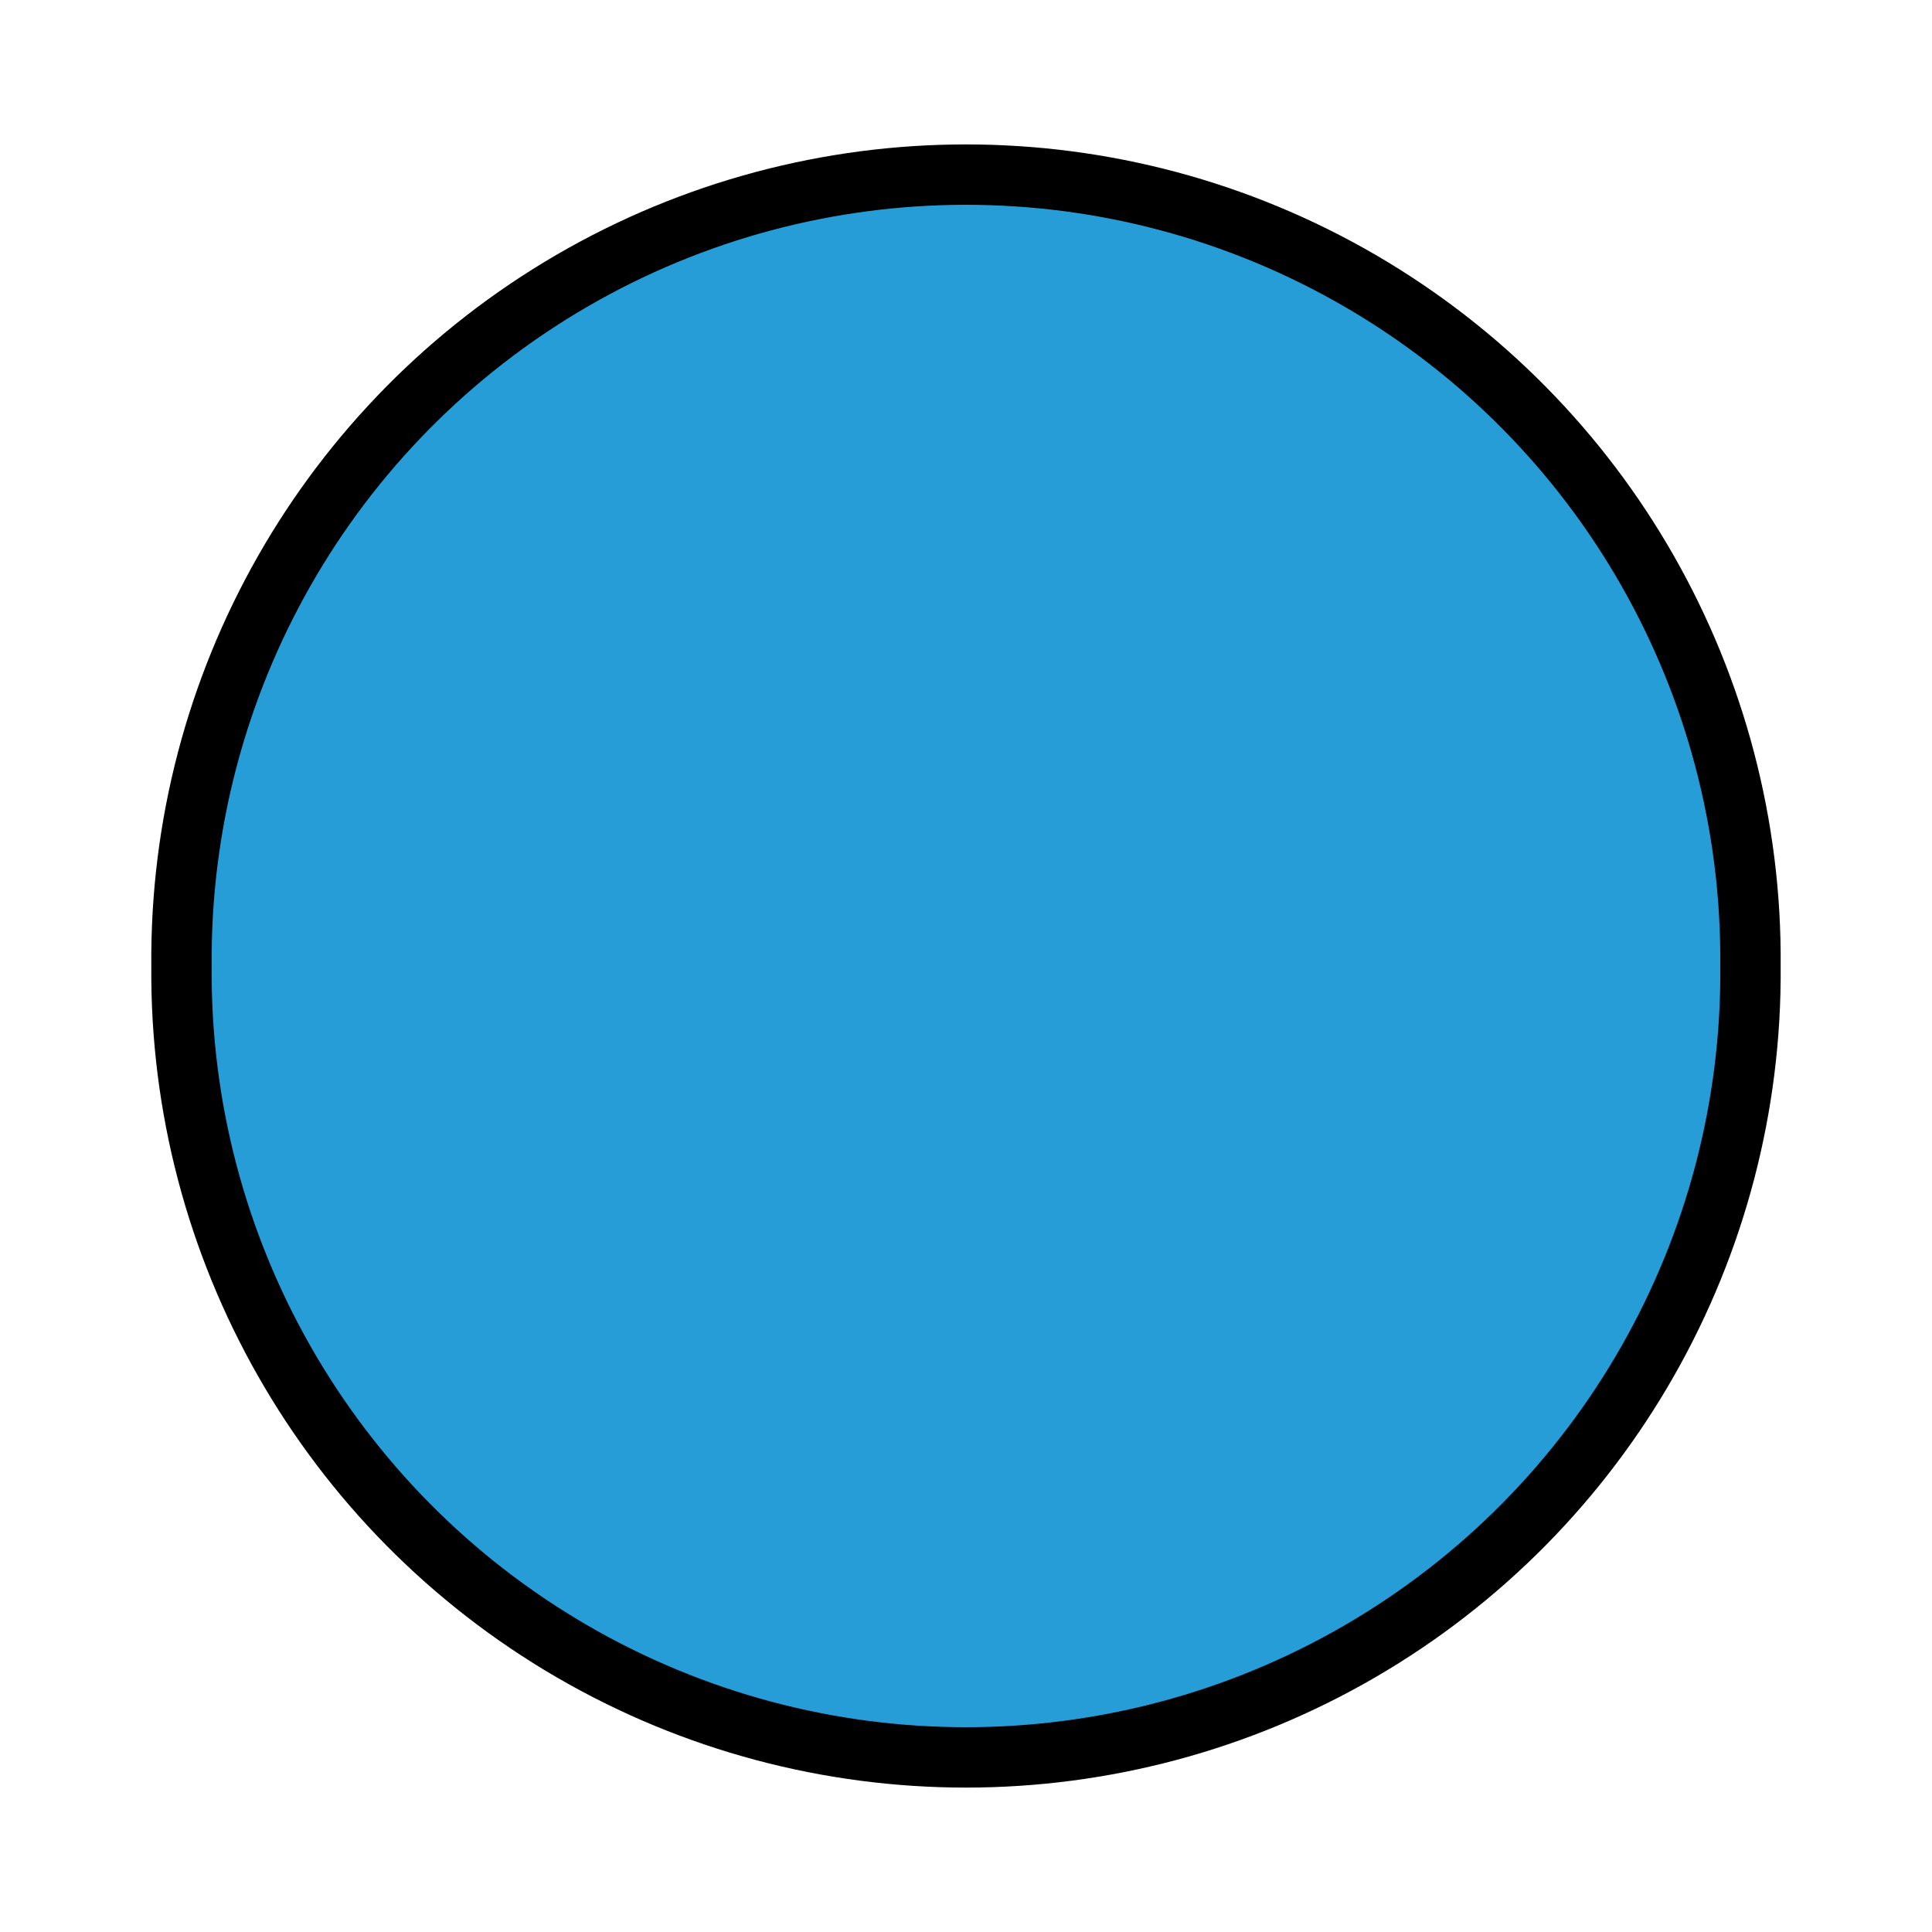
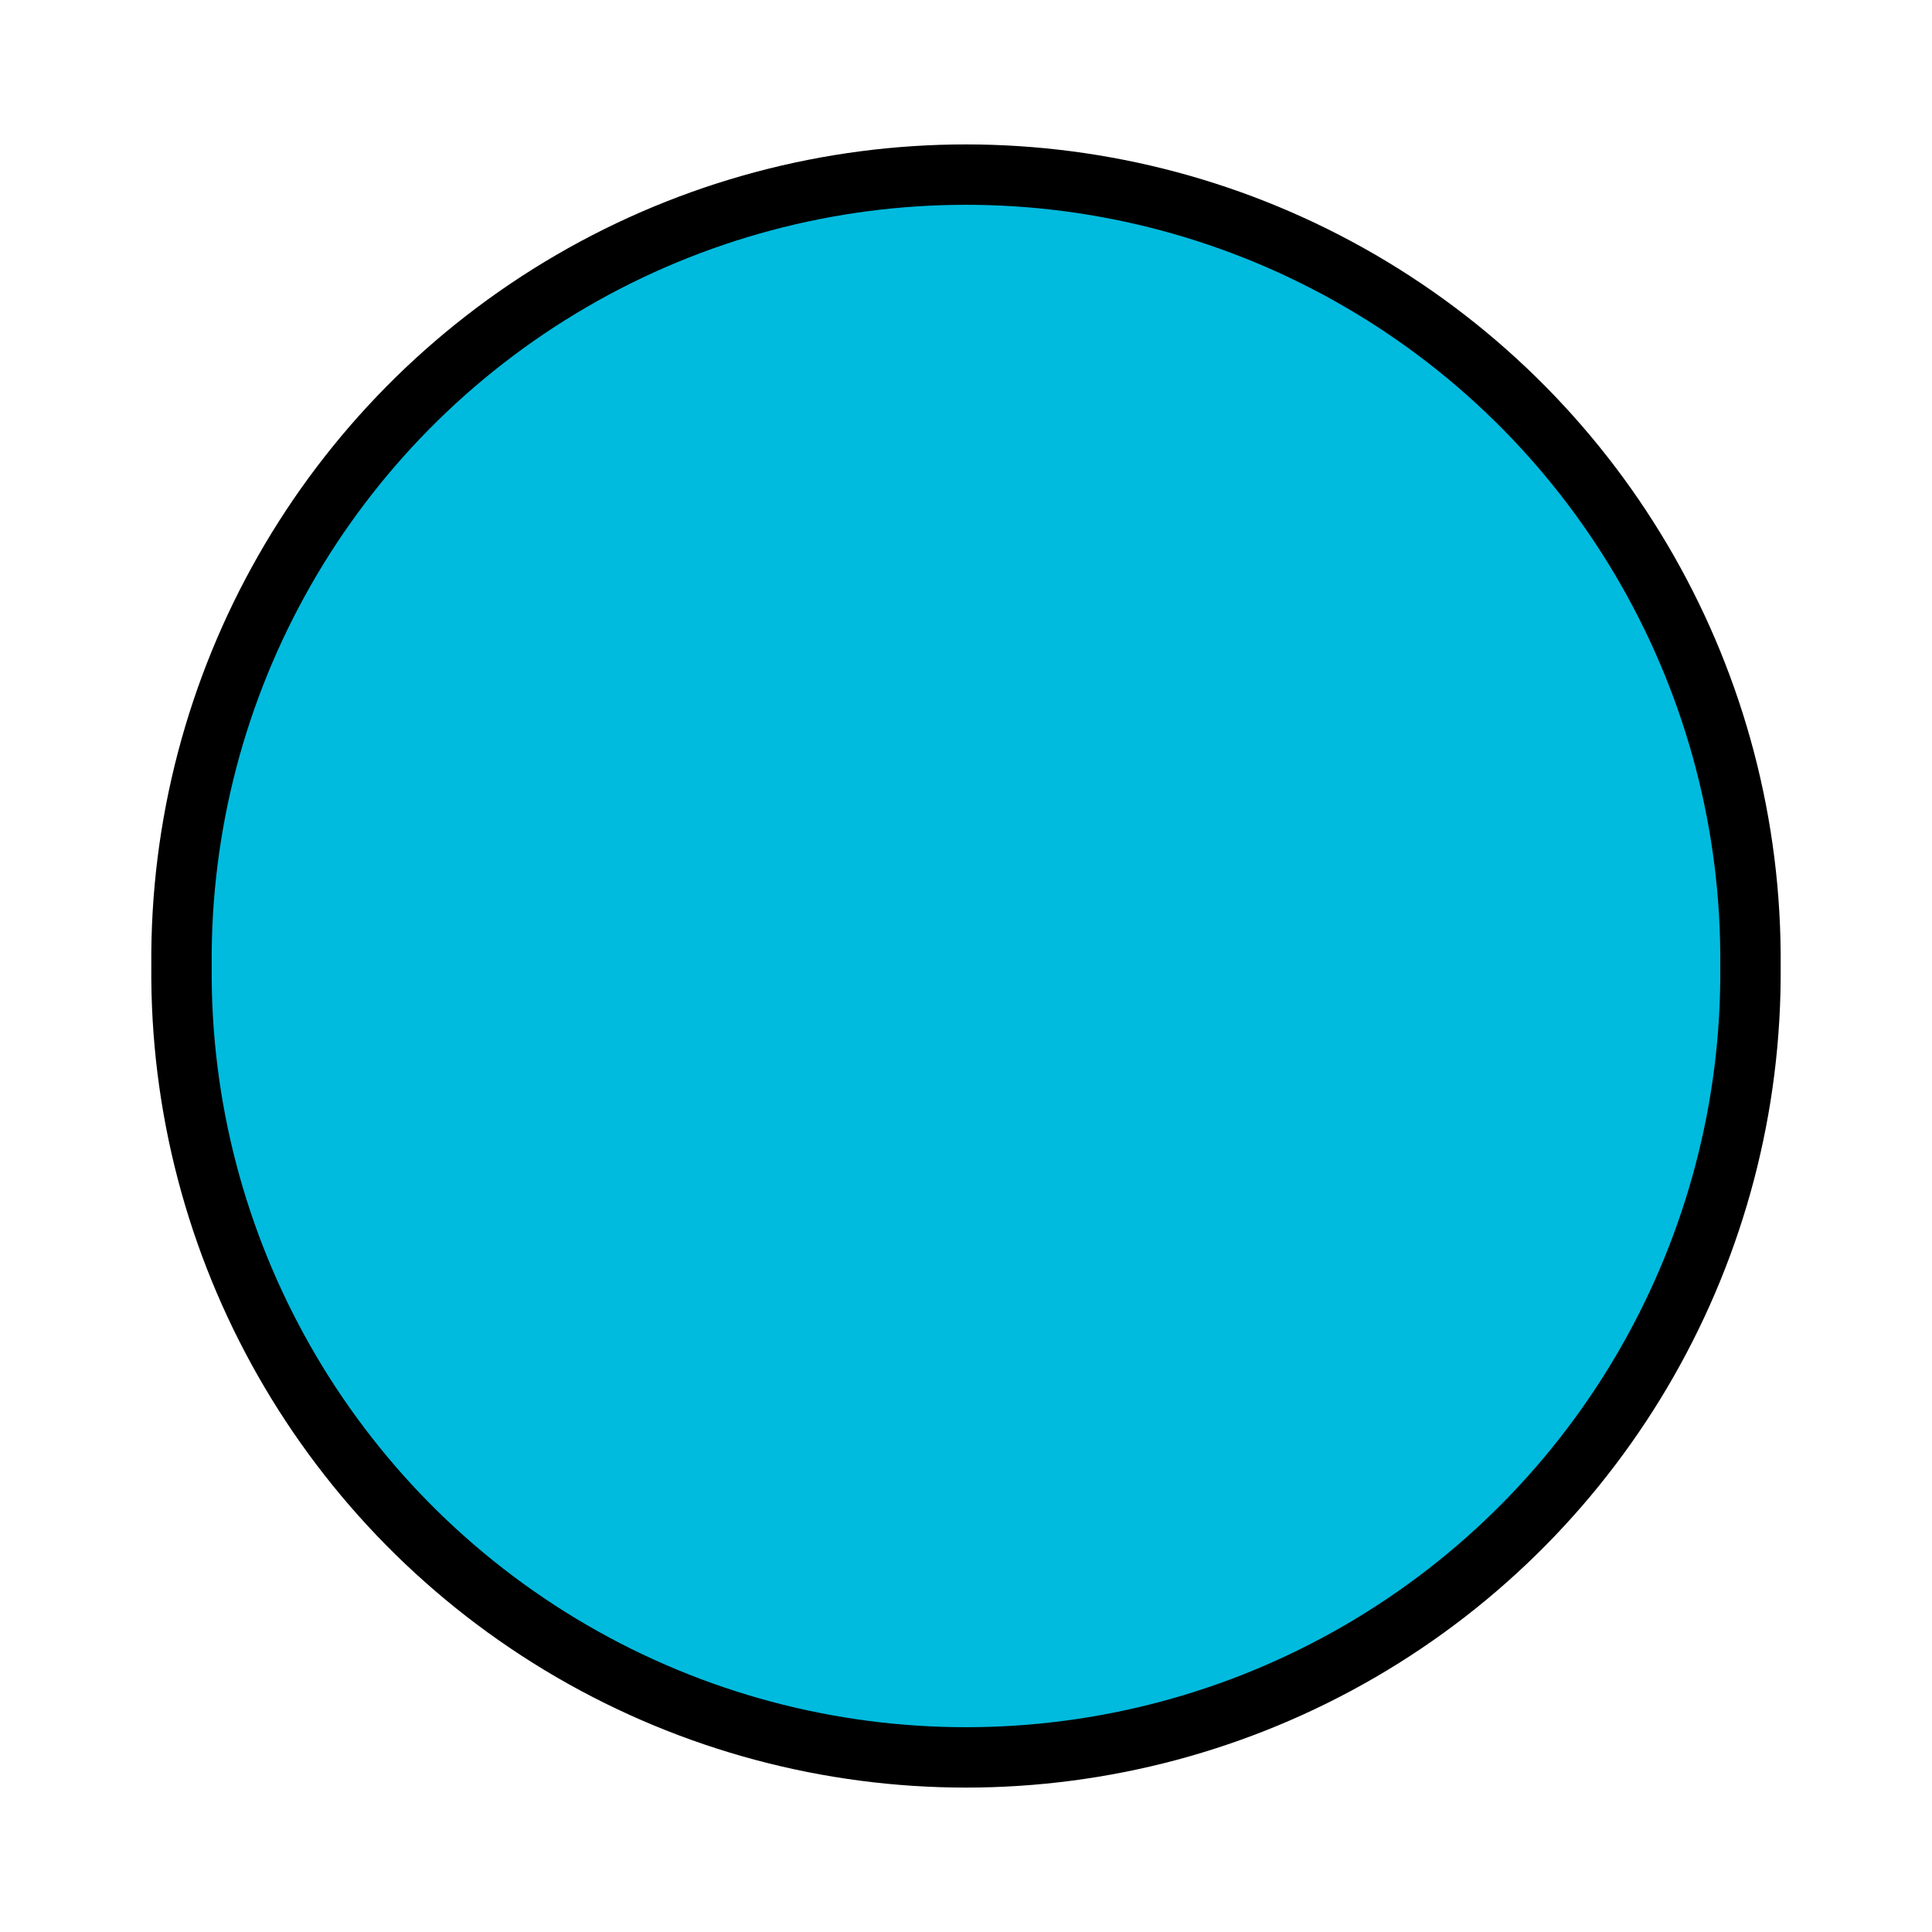
<svg xmlns="http://www.w3.org/2000/svg" width="32px" height="32px" id="svg2997" version="1.1">
  <defs id="defs2999" />
  <g id="layer1">
-     <path style="fill:#279dd8;fill-opacity:1;stroke:#000000;stroke-width:1;stroke-miterlimit:4;stroke-opacity:1;stroke-dasharray:none" id="path3777" d="m 29.559,20.346 a 12.994,12.994 0 1 1 -25.987,0 12.994,12.994 0 1 1 25.987,0 z" transform="translate(-0.5657501,-4.345926)" />
+     <path style="fill:#00bbde;fill-opacity:1;stroke:#000000;stroke-width:1;stroke-miterlimit:4;stroke-opacity:1;stroke-dasharray:none" id="path3777" d="m 29.559,20.346 a 12.994,12.994 0 1 1 -25.987,0 12.994,12.994 0 1 1 25.987,0 z" transform="translate(-0.5657501,-4.345926)" />
  </g>
</svg>
